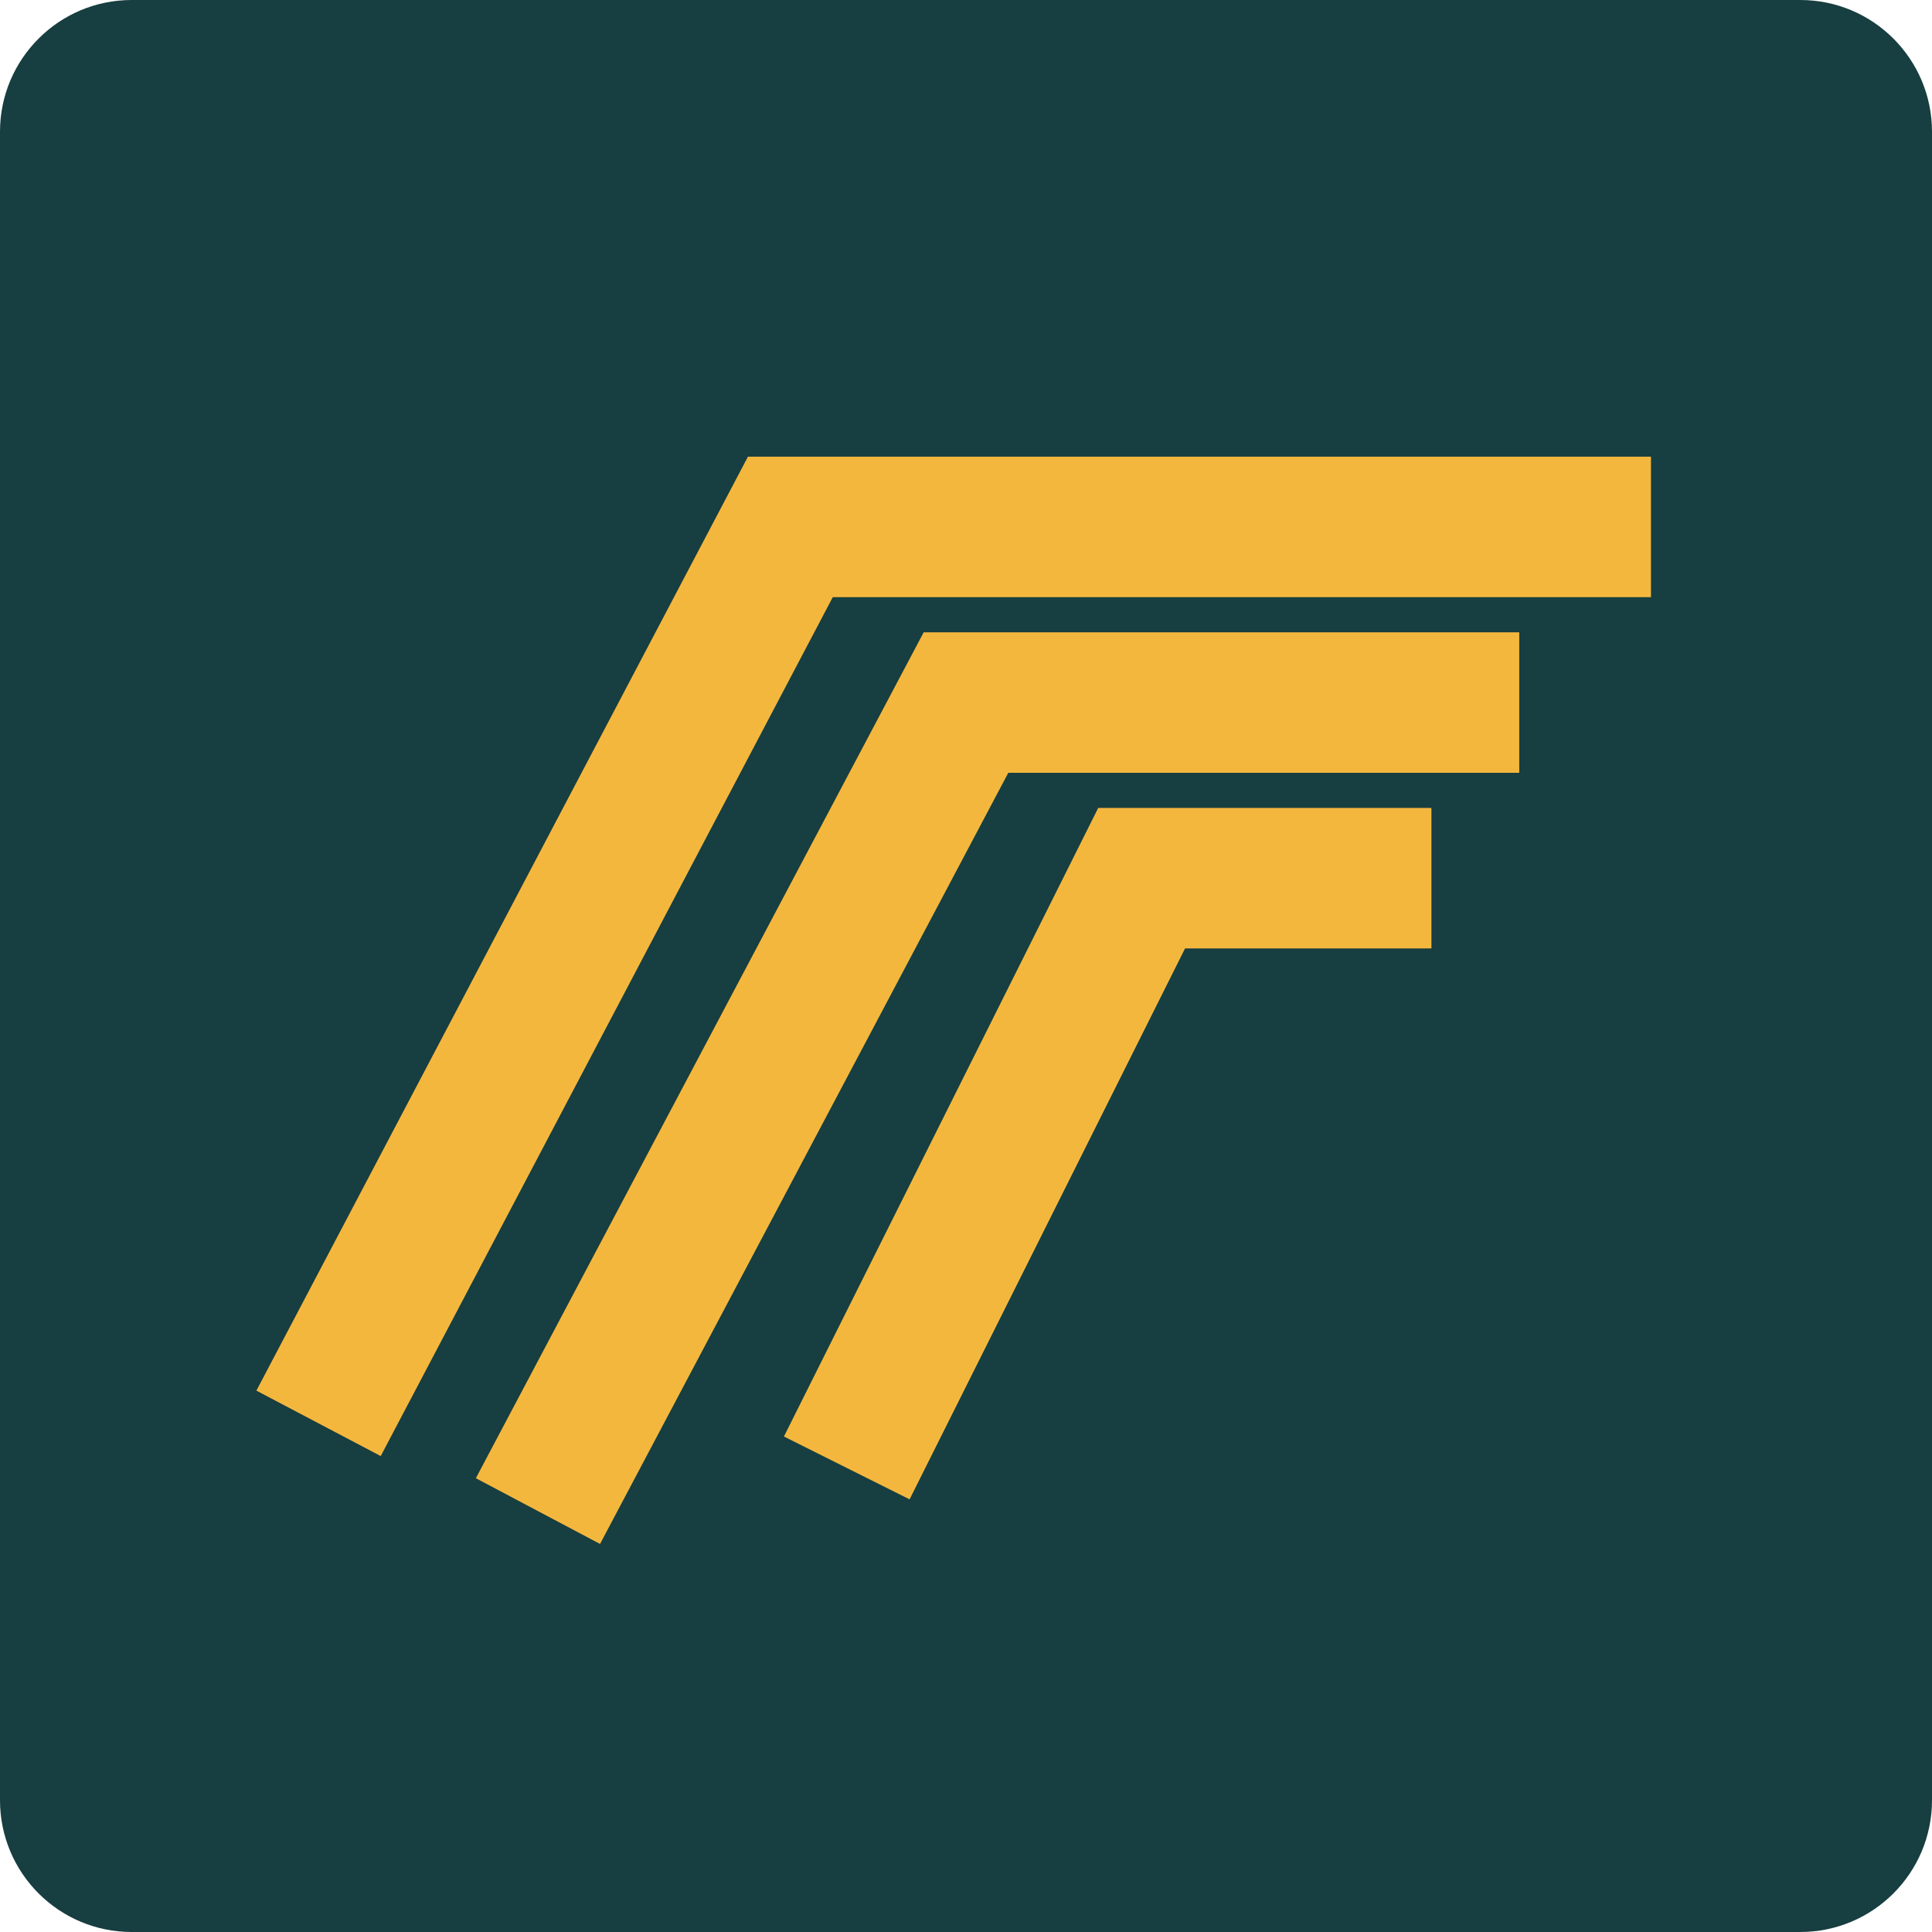
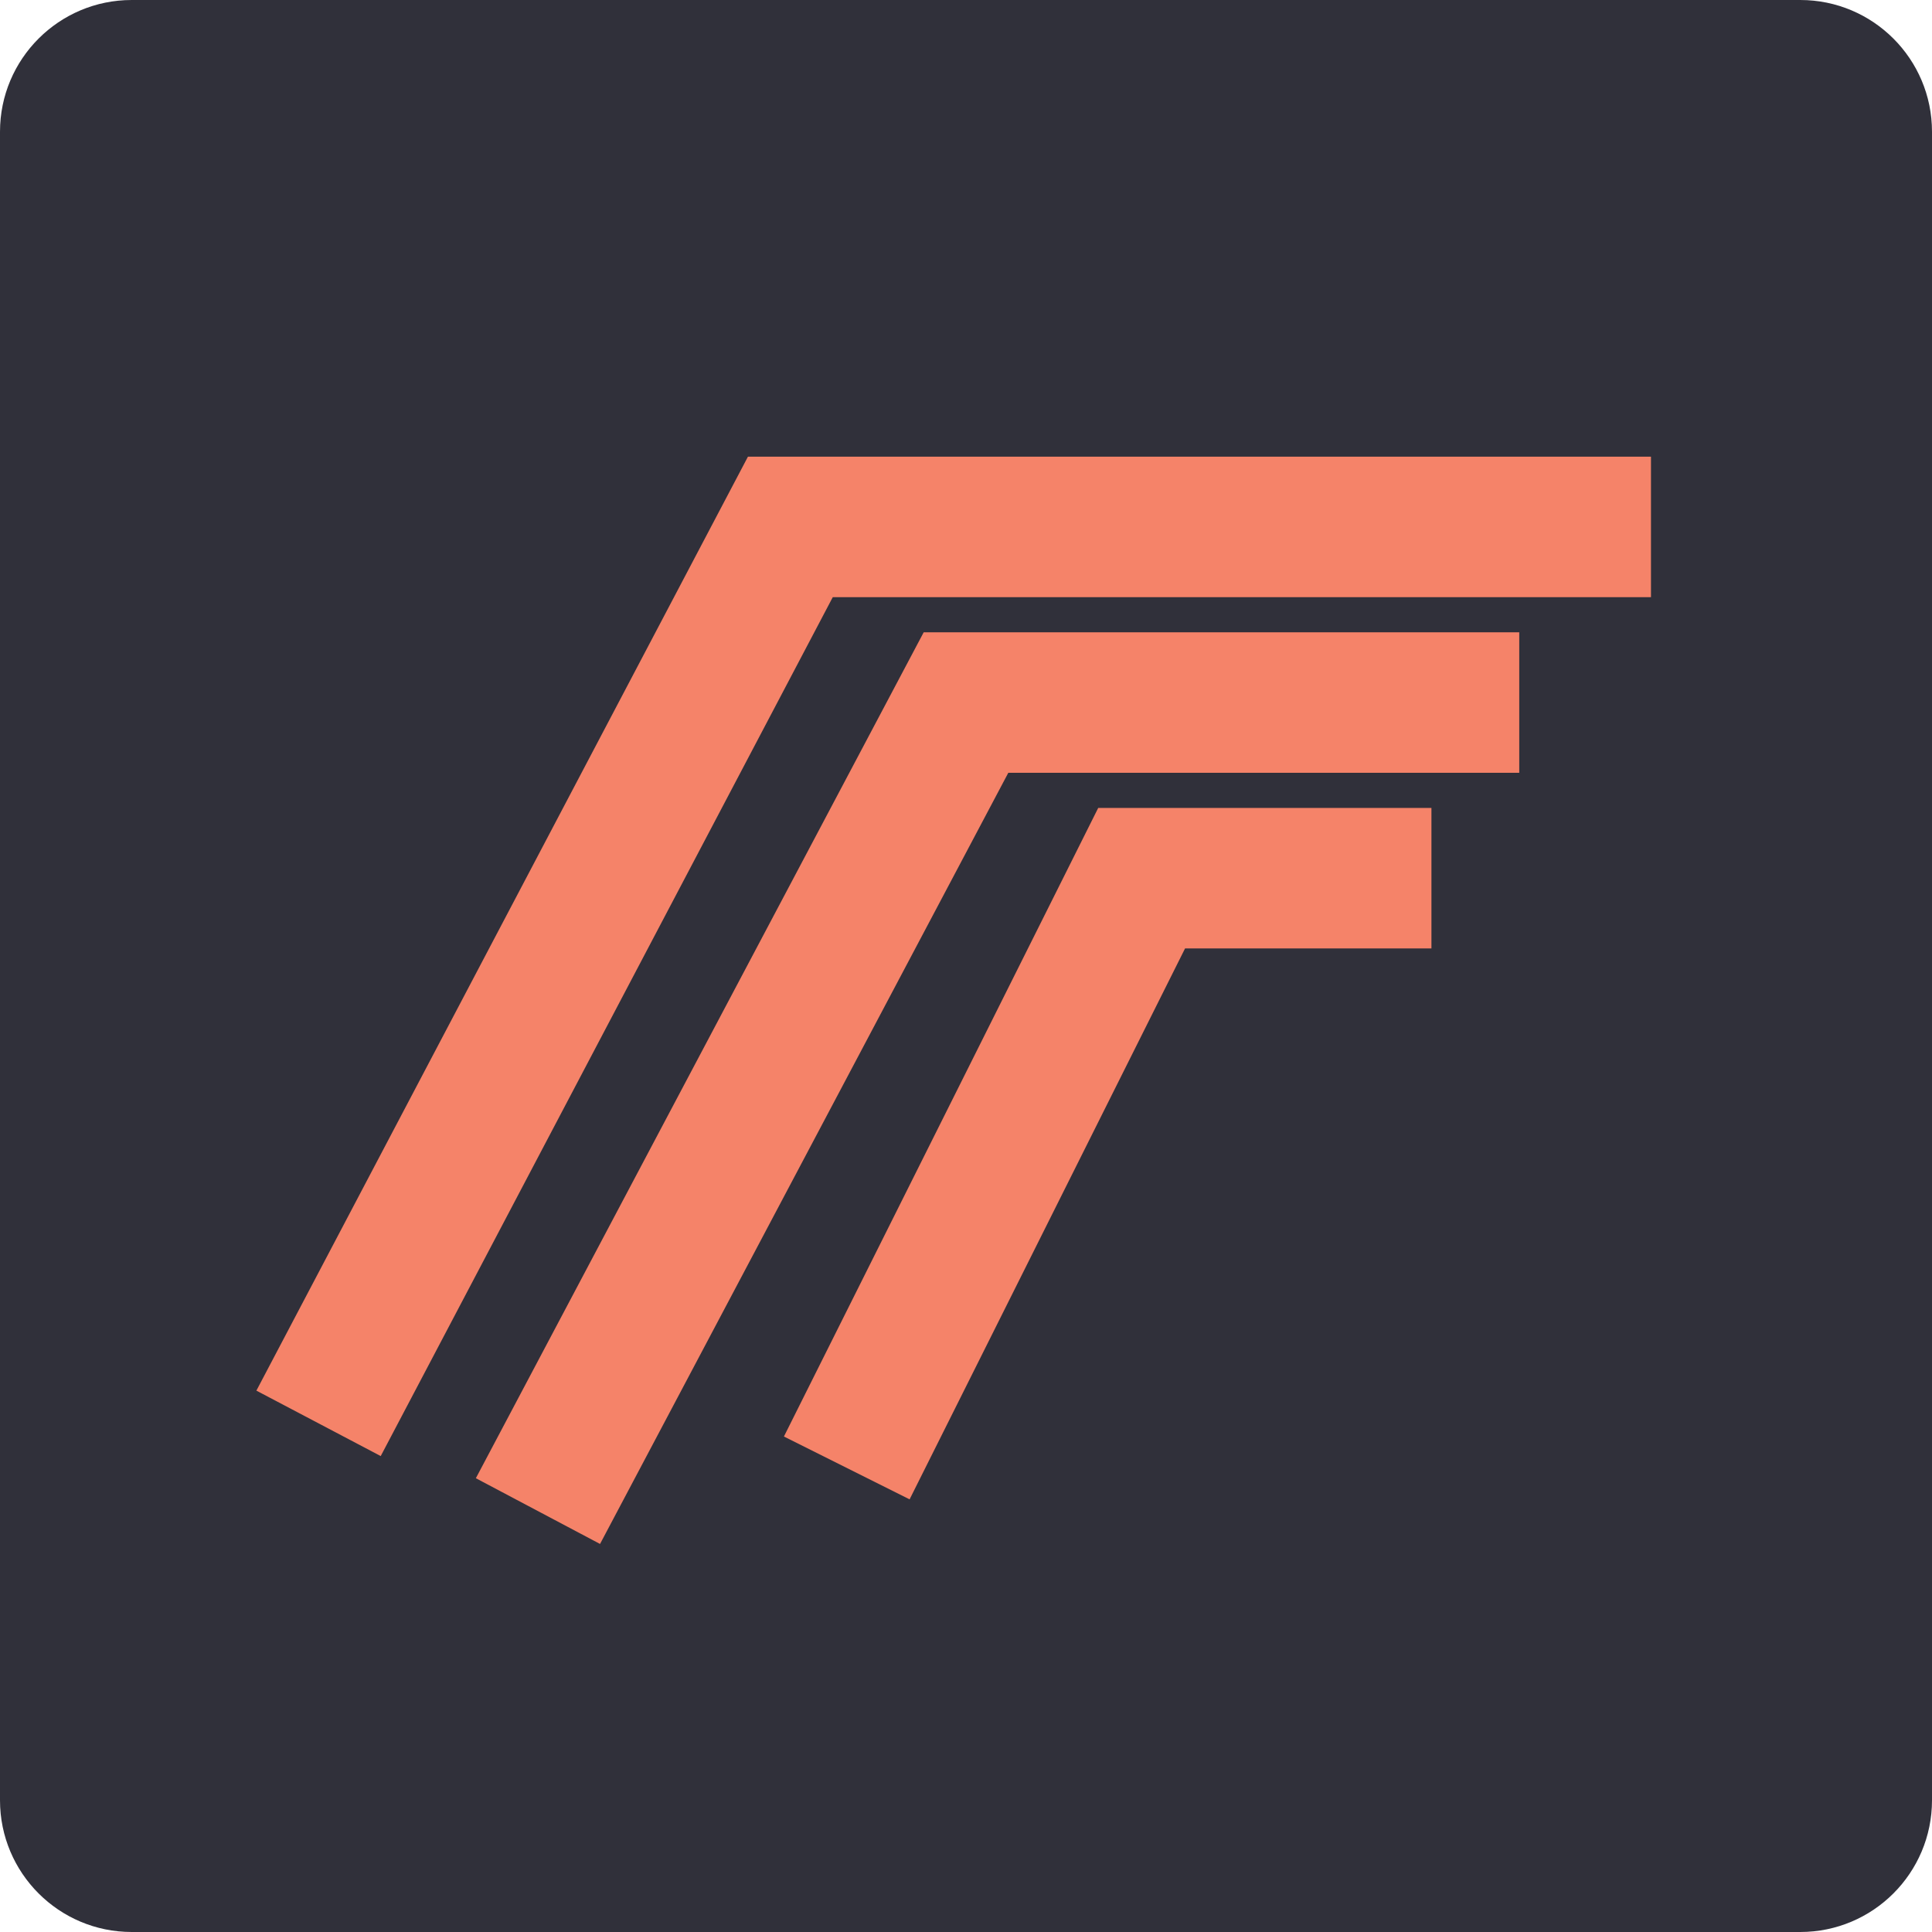
<svg xmlns="http://www.w3.org/2000/svg" viewBox="0 0 44 44">
-   <rect width="44" height="44" rx="3" fill="#173e40" />
-   <g stroke="#f4b73e" stroke-width="3.2" fill="none" stroke-linecap="square">
+   <rect width="44" height="44" rx="3" fill="#30303a" />
+   <g stroke="#f58369" stroke-width="3.2" fill="none" stroke-linecap="square">
    <path d="m8 31 10-19 18 0M13 33l9-17h11M20 32l6-12h5" />
  </g>
</svg>
